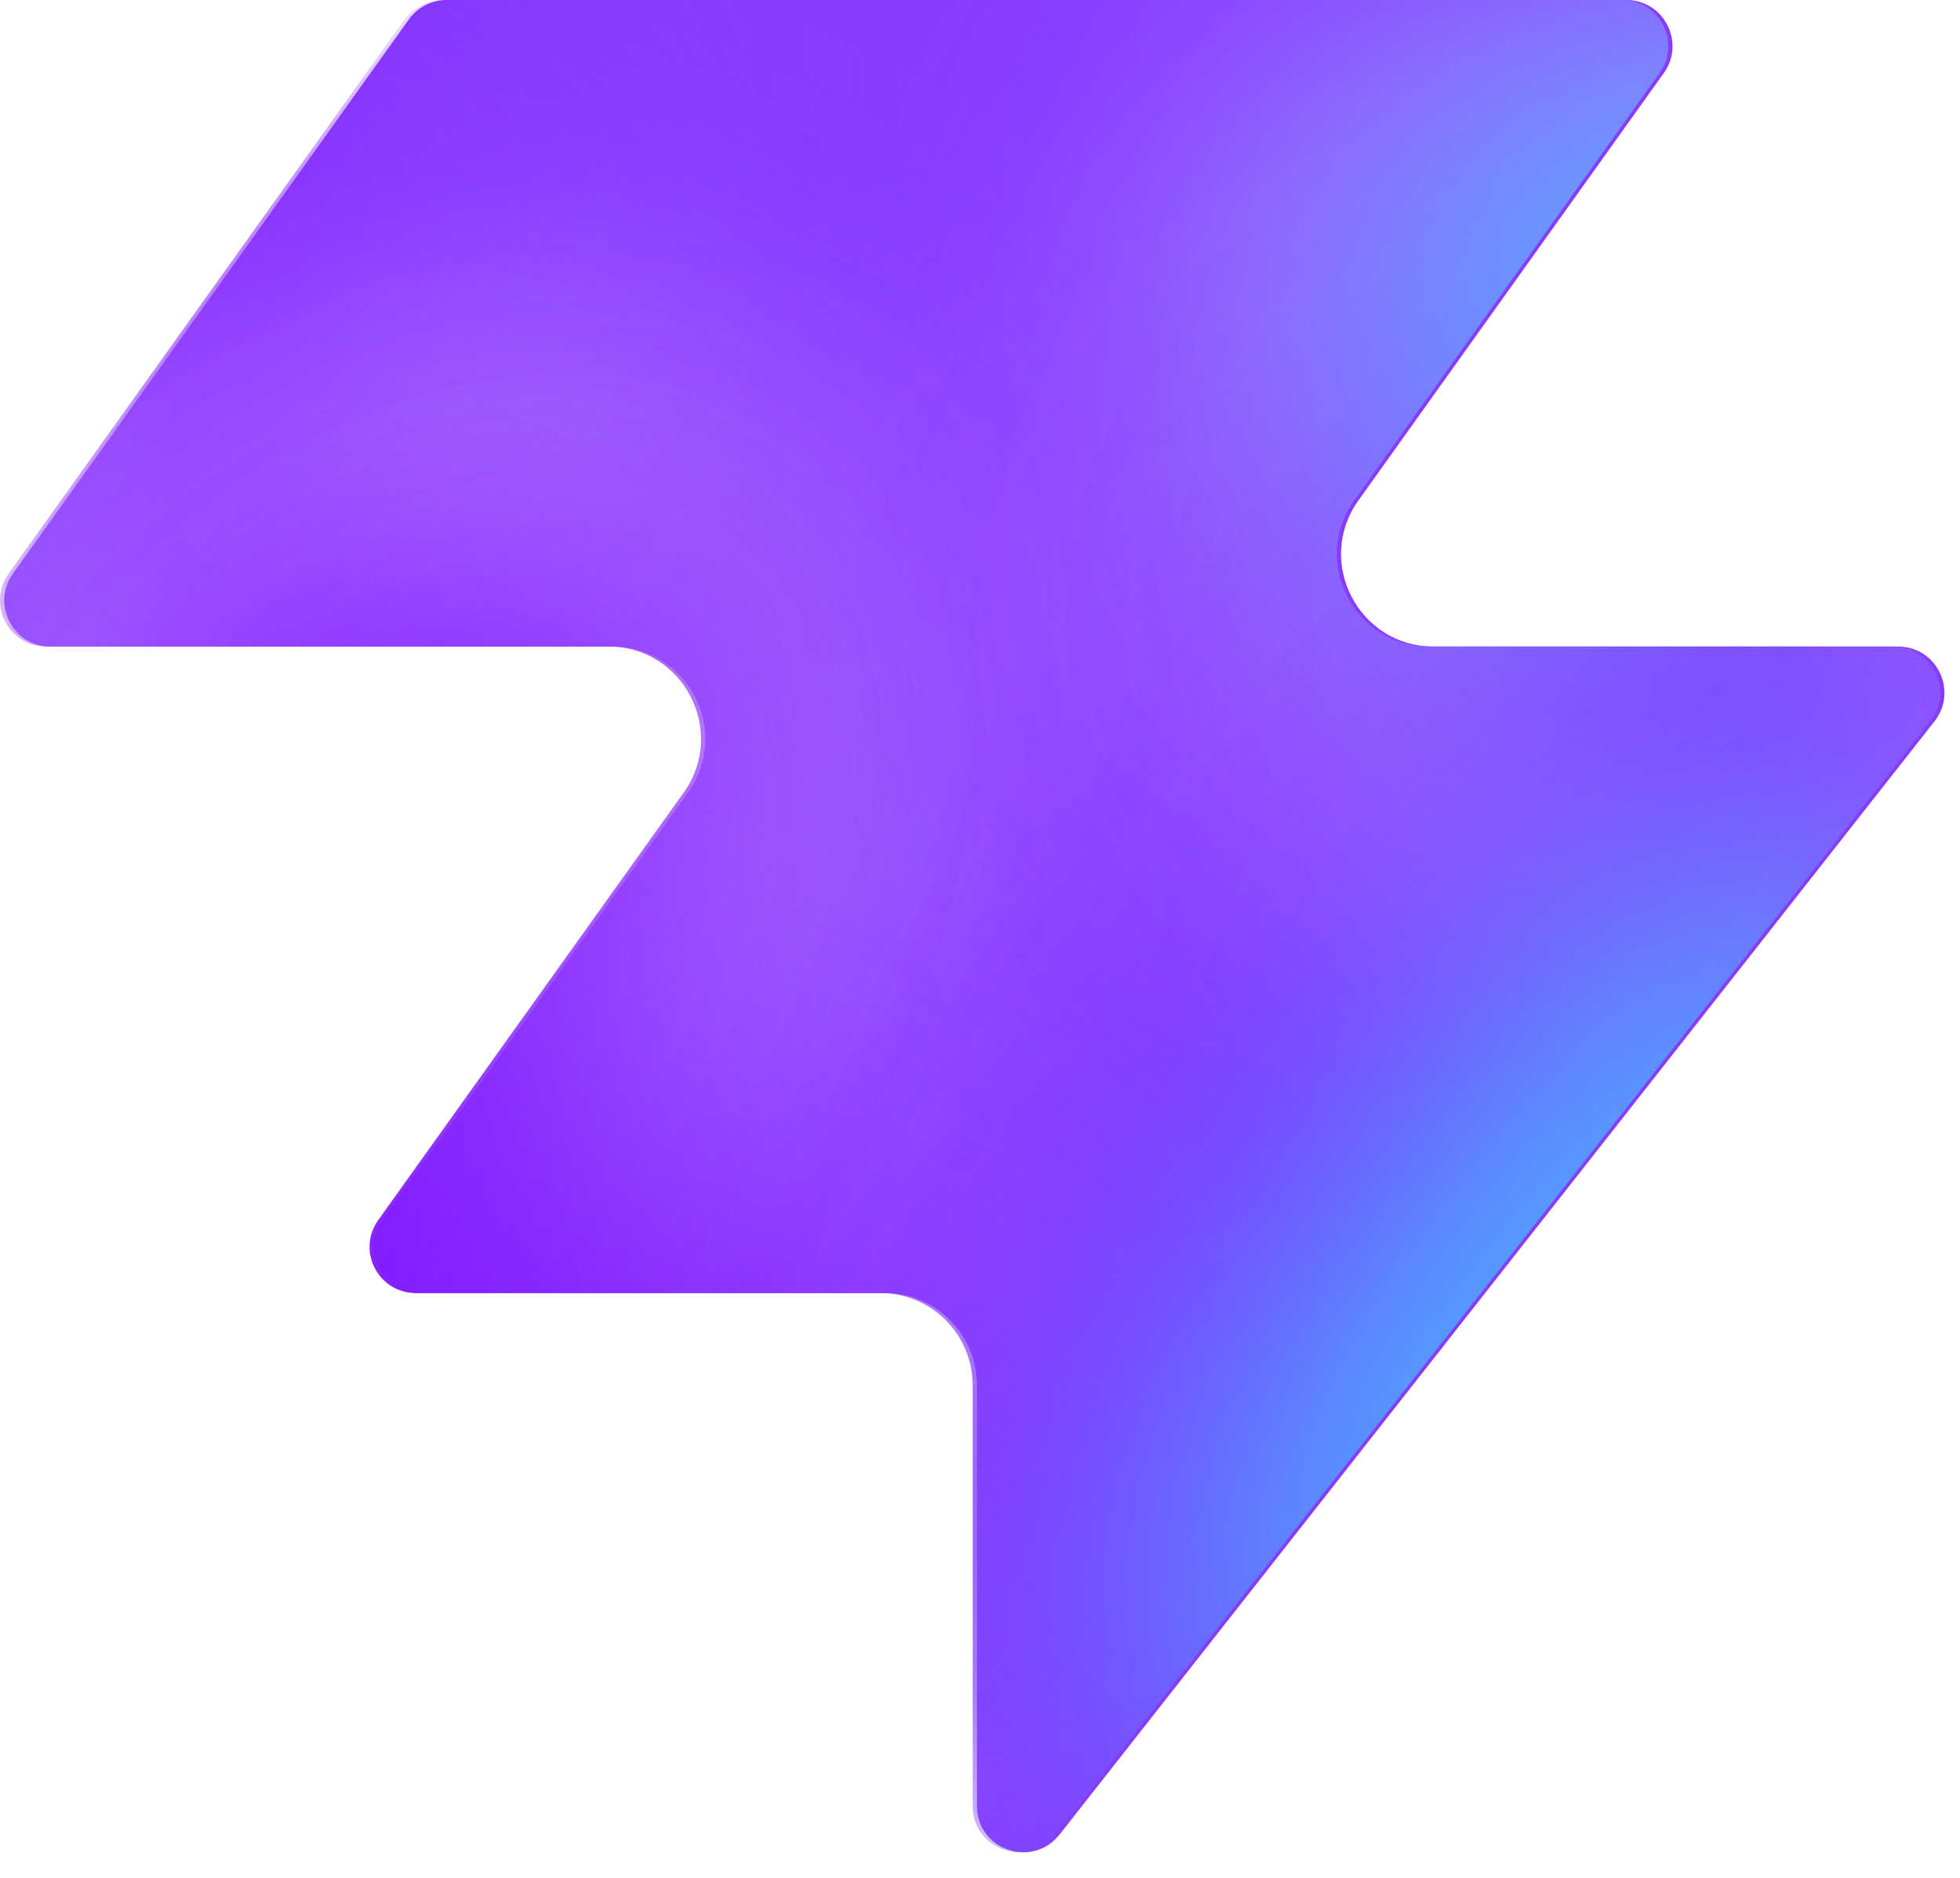
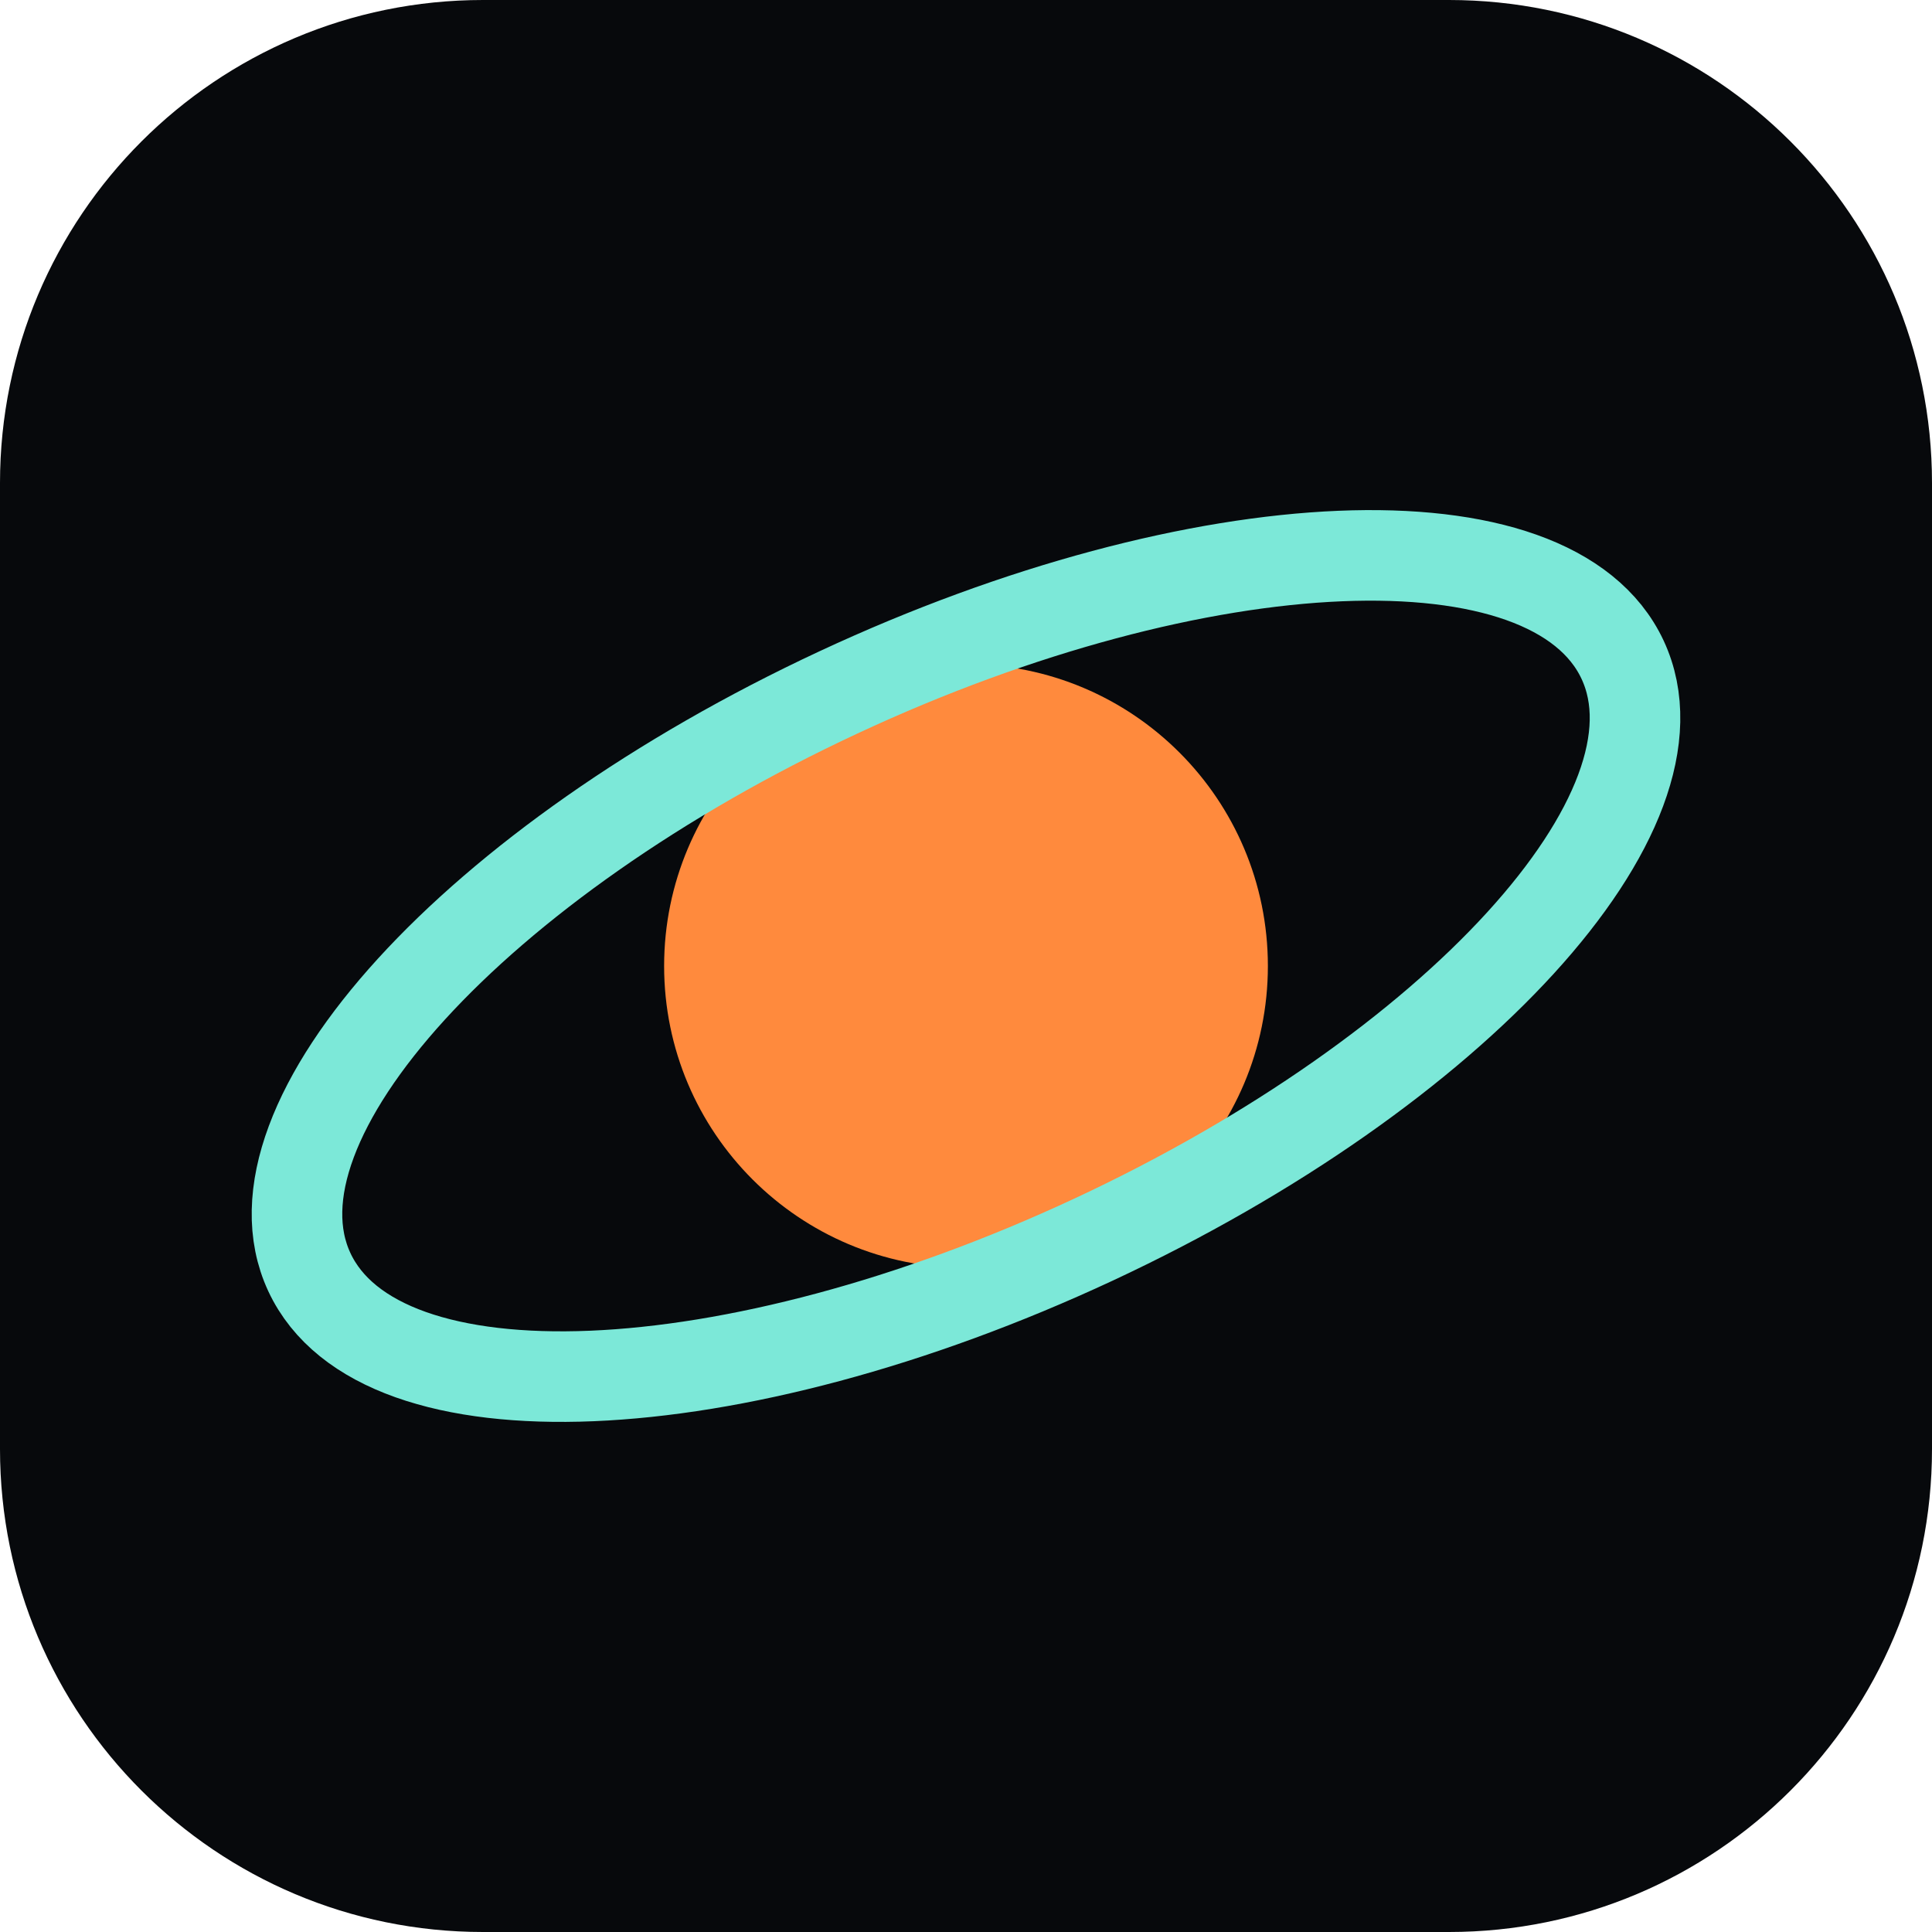
- <svg xmlns="http://www.w3.org/2000/svg" width="48" height="46" fill="none" viewBox="0 0 48 46">
-   <path fill="#863bff" d="M25.946 44.938c-.664.845-2.021.375-2.021-.698V33.937a2.26 2.26 0 0 0-2.262-2.262H10.287c-.92 0-1.456-1.04-.92-1.788l7.48-10.471c1.07-1.497 0-3.578-1.842-3.578H1.237c-.92 0-1.456-1.04-.92-1.788L10.013.474c.214-.297.556-.474.92-.474h28.894c.92 0 1.456 1.04.92 1.788l-7.48 10.471c-1.07 1.498 0 3.579 1.842 3.579h11.377c.943 0 1.473 1.088.89 1.83L25.947 44.94z" style="fill:#863bff;fill:color(display-p3 .525 .23 1);fill-opacity:1" />
-   <mask id="a" width="48" height="46" x="0" y="0" maskUnits="userSpaceOnUse" style="mask-type:alpha">
-     <path fill="#000" d="M25.842 44.938c-.664.844-2.021.375-2.021-.698V33.937a2.26 2.26 0 0 0-2.262-2.262H10.183c-.92 0-1.456-1.04-.92-1.788l7.48-10.471c1.07-1.498 0-3.579-1.842-3.579H1.133c-.92 0-1.456-1.04-.92-1.787L9.91.473c.214-.297.556-.474.92-.474h28.894c.92 0 1.456 1.04.92 1.788l-7.48 10.471c-1.07 1.498 0 3.578 1.842 3.578h11.377c.943 0 1.473 1.088.89 1.832L25.843 44.94z" style="fill:#000;fill-opacity:1" />
-   </mask>
-   <g mask="url(#a)">
-     <g filter="url(#b)">
-       <ellipse cx="5.508" cy="14.704" fill="#ede6ff" rx="5.508" ry="14.704" style="fill:#ede6ff;fill:color(display-p3 .927 .903 1);fill-opacity:1" transform="matrix(.00324 1 1 -.00324 -4.47 31.516)" />
-     </g>
-     <g filter="url(#c)">
-       <ellipse cx="10.399" cy="29.851" fill="#ede6ff" rx="10.399" ry="29.851" style="fill:#ede6ff;fill:color(display-p3 .927 .903 1);fill-opacity:1" transform="matrix(.00324 1 1 -.00324 -39.328 7.883)" />
-     </g>
-     <g filter="url(#d)">
-       <ellipse cx="5.508" cy="30.487" fill="#7e14ff" rx="5.508" ry="30.487" style="fill:#7e14ff;fill:color(display-p3 .492 .077 1);fill-opacity:1" transform="rotate(89.814 -25.913 -14.639)scale(1 -1)" />
-     </g>
-     <g filter="url(#e)">
-       <ellipse cx="5.508" cy="30.599" fill="#7e14ff" rx="5.508" ry="30.599" style="fill:#7e14ff;fill:color(display-p3 .492 .077 1);fill-opacity:1" transform="rotate(89.814 -32.644 -3.334)scale(1 -1)" />
-     </g>
-     <g filter="url(#f)">
-       <ellipse cx="5.508" cy="30.599" fill="#7e14ff" rx="5.508" ry="30.599" style="fill:#7e14ff;fill:color(display-p3 .492 .077 1);fill-opacity:1" transform="matrix(.00324 1 1 -.00324 -34.34 30.47)" />
-     </g>
-     <g filter="url(#g)">
-       <ellipse cx="14.072" cy="22.078" fill="#ede6ff" rx="14.072" ry="22.078" style="fill:#ede6ff;fill:color(display-p3 .927 .903 1);fill-opacity:1" transform="rotate(93.35 24.506 48.493)scale(-1 1)" />
-     </g>
-     <g filter="url(#h)">
-       <ellipse cx="3.47" cy="21.501" fill="#7e14ff" rx="3.47" ry="21.501" style="fill:#7e14ff;fill:color(display-p3 .492 .077 1);fill-opacity:1" transform="rotate(89.009 28.708 47.59)scale(-1 1)" />
-     </g>
-     <g filter="url(#i)">
-       <ellipse cx="3.47" cy="21.501" fill="#7e14ff" rx="3.47" ry="21.501" style="fill:#7e14ff;fill:color(display-p3 .492 .077 1);fill-opacity:1" transform="rotate(89.009 28.708 47.59)scale(-1 1)" />
-     </g>
-     <g filter="url(#j)">
-       <ellipse cx=".387" cy="8.972" fill="#7e14ff" rx="4.407" ry="29.108" style="fill:#7e14ff;fill:color(display-p3 .492 .077 1);fill-opacity:1" transform="rotate(39.51 .387 8.972)" />
-     </g>
-     <g filter="url(#k)">
-       <ellipse cx="47.523" cy="-6.092" fill="#7e14ff" rx="4.407" ry="29.108" style="fill:#7e14ff;fill:color(display-p3 .492 .077 1);fill-opacity:1" transform="rotate(37.892 47.523 -6.092)" />
-     </g>
-     <g filter="url(#l)">
-       <ellipse cx="41.412" cy="6.333" fill="#47bfff" rx="5.971" ry="9.665" style="fill:#47bfff;fill:color(display-p3 .28 .748 1);fill-opacity:1" transform="rotate(37.892 41.412 6.333)" />
-     </g>
-     <g filter="url(#m)">
-       <ellipse cx="-1.879" cy="38.332" fill="#7e14ff" rx="4.407" ry="29.108" style="fill:#7e14ff;fill:color(display-p3 .492 .077 1);fill-opacity:1" transform="rotate(37.892 -1.88 38.332)" />
-     </g>
-     <g filter="url(#n)">
-       <ellipse cx="-1.879" cy="38.332" fill="#7e14ff" rx="4.407" ry="29.108" style="fill:#7e14ff;fill:color(display-p3 .492 .077 1);fill-opacity:1" transform="rotate(37.892 -1.88 38.332)" />
-     </g>
-     <g filter="url(#o)">
-       <ellipse cx="35.651" cy="29.907" fill="#7e14ff" rx="4.407" ry="29.108" style="fill:#7e14ff;fill:color(display-p3 .492 .077 1);fill-opacity:1" transform="rotate(37.892 35.651 29.907)" />
-     </g>
-     <g filter="url(#p)">
-       <ellipse cx="38.418" cy="32.4" fill="#47bfff" rx="5.971" ry="15.297" style="fill:#47bfff;fill:color(display-p3 .28 .748 1);fill-opacity:1" transform="rotate(37.892 38.418 32.4)" />
-     </g>
-   </g>
-   <defs>
-     <filter id="b" width="60.045" height="41.654" x="-19.77" y="16.149" color-interpolation-filters="sRGB" filterUnits="userSpaceOnUse">
-       <feFlood flood-opacity="0" result="BackgroundImageFix" />
-       <feBlend in="SourceGraphic" in2="BackgroundImageFix" result="shape" />
-       <feGaussianBlur result="effect1_foregroundBlur_2002_17158" stdDeviation="7.659" />
-     </filter>
-     <filter id="c" width="90.34" height="51.437" x="-54.613" y="-7.533" color-interpolation-filters="sRGB" filterUnits="userSpaceOnUse">
-       <feFlood flood-opacity="0" result="BackgroundImageFix" />
-       <feBlend in="SourceGraphic" in2="BackgroundImageFix" result="shape" />
-       <feGaussianBlur result="effect1_foregroundBlur_2002_17158" stdDeviation="7.659" />
-     </filter>
-     <filter id="d" width="79.355" height="29.4" x="-49.64" y="2.03" color-interpolation-filters="sRGB" filterUnits="userSpaceOnUse">
-       <feFlood flood-opacity="0" result="BackgroundImageFix" />
-       <feBlend in="SourceGraphic" in2="BackgroundImageFix" result="shape" />
-       <feGaussianBlur result="effect1_foregroundBlur_2002_17158" stdDeviation="4.596" />
-     </filter>
-     <filter id="e" width="79.579" height="29.4" x="-45.045" y="20.029" color-interpolation-filters="sRGB" filterUnits="userSpaceOnUse">
-       <feFlood flood-opacity="0" result="BackgroundImageFix" />
-       <feBlend in="SourceGraphic" in2="BackgroundImageFix" result="shape" />
-       <feGaussianBlur result="effect1_foregroundBlur_2002_17158" stdDeviation="4.596" />
-     </filter>
-     <filter id="f" width="79.579" height="29.4" x="-43.513" y="21.178" color-interpolation-filters="sRGB" filterUnits="userSpaceOnUse">
-       <feFlood flood-opacity="0" result="BackgroundImageFix" />
-       <feBlend in="SourceGraphic" in2="BackgroundImageFix" result="shape" />
-       <feGaussianBlur result="effect1_foregroundBlur_2002_17158" stdDeviation="4.596" />
-     </filter>
-     <filter id="g" width="74.749" height="58.852" x="15.756" y="-17.901" color-interpolation-filters="sRGB" filterUnits="userSpaceOnUse">
-       <feFlood flood-opacity="0" result="BackgroundImageFix" />
-       <feBlend in="SourceGraphic" in2="BackgroundImageFix" result="shape" />
-       <feGaussianBlur result="effect1_foregroundBlur_2002_17158" stdDeviation="7.659" />
-     </filter>
-     <filter id="h" width="61.377" height="25.362" x="23.548" y="2.284" color-interpolation-filters="sRGB" filterUnits="userSpaceOnUse">
-       <feFlood flood-opacity="0" result="BackgroundImageFix" />
-       <feBlend in="SourceGraphic" in2="BackgroundImageFix" result="shape" />
-       <feGaussianBlur result="effect1_foregroundBlur_2002_17158" stdDeviation="4.596" />
-     </filter>
-     <filter id="i" width="61.377" height="25.362" x="23.548" y="2.284" color-interpolation-filters="sRGB" filterUnits="userSpaceOnUse">
-       <feFlood flood-opacity="0" result="BackgroundImageFix" />
-       <feBlend in="SourceGraphic" in2="BackgroundImageFix" result="shape" />
-       <feGaussianBlur result="effect1_foregroundBlur_2002_17158" stdDeviation="4.596" />
-     </filter>
-     <filter id="j" width="56.045" height="63.649" x="-27.636" y="-22.853" color-interpolation-filters="sRGB" filterUnits="userSpaceOnUse">
-       <feFlood flood-opacity="0" result="BackgroundImageFix" />
-       <feBlend in="SourceGraphic" in2="BackgroundImageFix" result="shape" />
-       <feGaussianBlur result="effect1_foregroundBlur_2002_17158" stdDeviation="4.596" />
-     </filter>
-     <filter id="k" width="54.814" height="64.646" x="20.116" y="-38.415" color-interpolation-filters="sRGB" filterUnits="userSpaceOnUse">
-       <feFlood flood-opacity="0" result="BackgroundImageFix" />
-       <feBlend in="SourceGraphic" in2="BackgroundImageFix" result="shape" />
-       <feGaussianBlur result="effect1_foregroundBlur_2002_17158" stdDeviation="4.596" />
-     </filter>
-     <filter id="l" width="33.541" height="35.313" x="24.641" y="-11.323" color-interpolation-filters="sRGB" filterUnits="userSpaceOnUse">
-       <feFlood flood-opacity="0" result="BackgroundImageFix" />
-       <feBlend in="SourceGraphic" in2="BackgroundImageFix" result="shape" />
-       <feGaussianBlur result="effect1_foregroundBlur_2002_17158" stdDeviation="4.596" />
-     </filter>
-     <filter id="m" width="54.814" height="64.646" x="-29.286" y="6.009" color-interpolation-filters="sRGB" filterUnits="userSpaceOnUse">
-       <feFlood flood-opacity="0" result="BackgroundImageFix" />
-       <feBlend in="SourceGraphic" in2="BackgroundImageFix" result="shape" />
-       <feGaussianBlur result="effect1_foregroundBlur_2002_17158" stdDeviation="4.596" />
-     </filter>
-     <filter id="n" width="54.814" height="64.646" x="-29.286" y="6.009" color-interpolation-filters="sRGB" filterUnits="userSpaceOnUse">
-       <feFlood flood-opacity="0" result="BackgroundImageFix" />
-       <feBlend in="SourceGraphic" in2="BackgroundImageFix" result="shape" />
-       <feGaussianBlur result="effect1_foregroundBlur_2002_17158" stdDeviation="4.596" />
-     </filter>
-     <filter id="o" width="54.814" height="64.646" x="8.244" y="-2.416" color-interpolation-filters="sRGB" filterUnits="userSpaceOnUse">
-       <feFlood flood-opacity="0" result="BackgroundImageFix" />
-       <feBlend in="SourceGraphic" in2="BackgroundImageFix" result="shape" />
-       <feGaussianBlur result="effect1_foregroundBlur_2002_17158" stdDeviation="4.596" />
-     </filter>
-     <filter id="p" width="39.409" height="43.623" x="18.713" y="10.588" color-interpolation-filters="sRGB" filterUnits="userSpaceOnUse">
-       <feFlood flood-opacity="0" result="BackgroundImageFix" />
-       <feBlend in="SourceGraphic" in2="BackgroundImageFix" result="shape" />
-       <feGaussianBlur result="effect1_foregroundBlur_2002_17158" stdDeviation="4.596" />
-     </filter>
-   </defs>
+ <svg xmlns="http://www.w3.org/2000/svg" viewBox="0 0 32 32">
+   <rect width="32" height="32" rx="8" fill="#07090c" />
+   <circle cx="16" cy="16" r="5" fill="#ff8a3d" />
+   <ellipse cx="16" cy="16" rx="12" ry="5" fill="none" stroke="#7ce8d8" stroke-width="1.5" transform="rotate(-25 16 16)" />
</svg>
